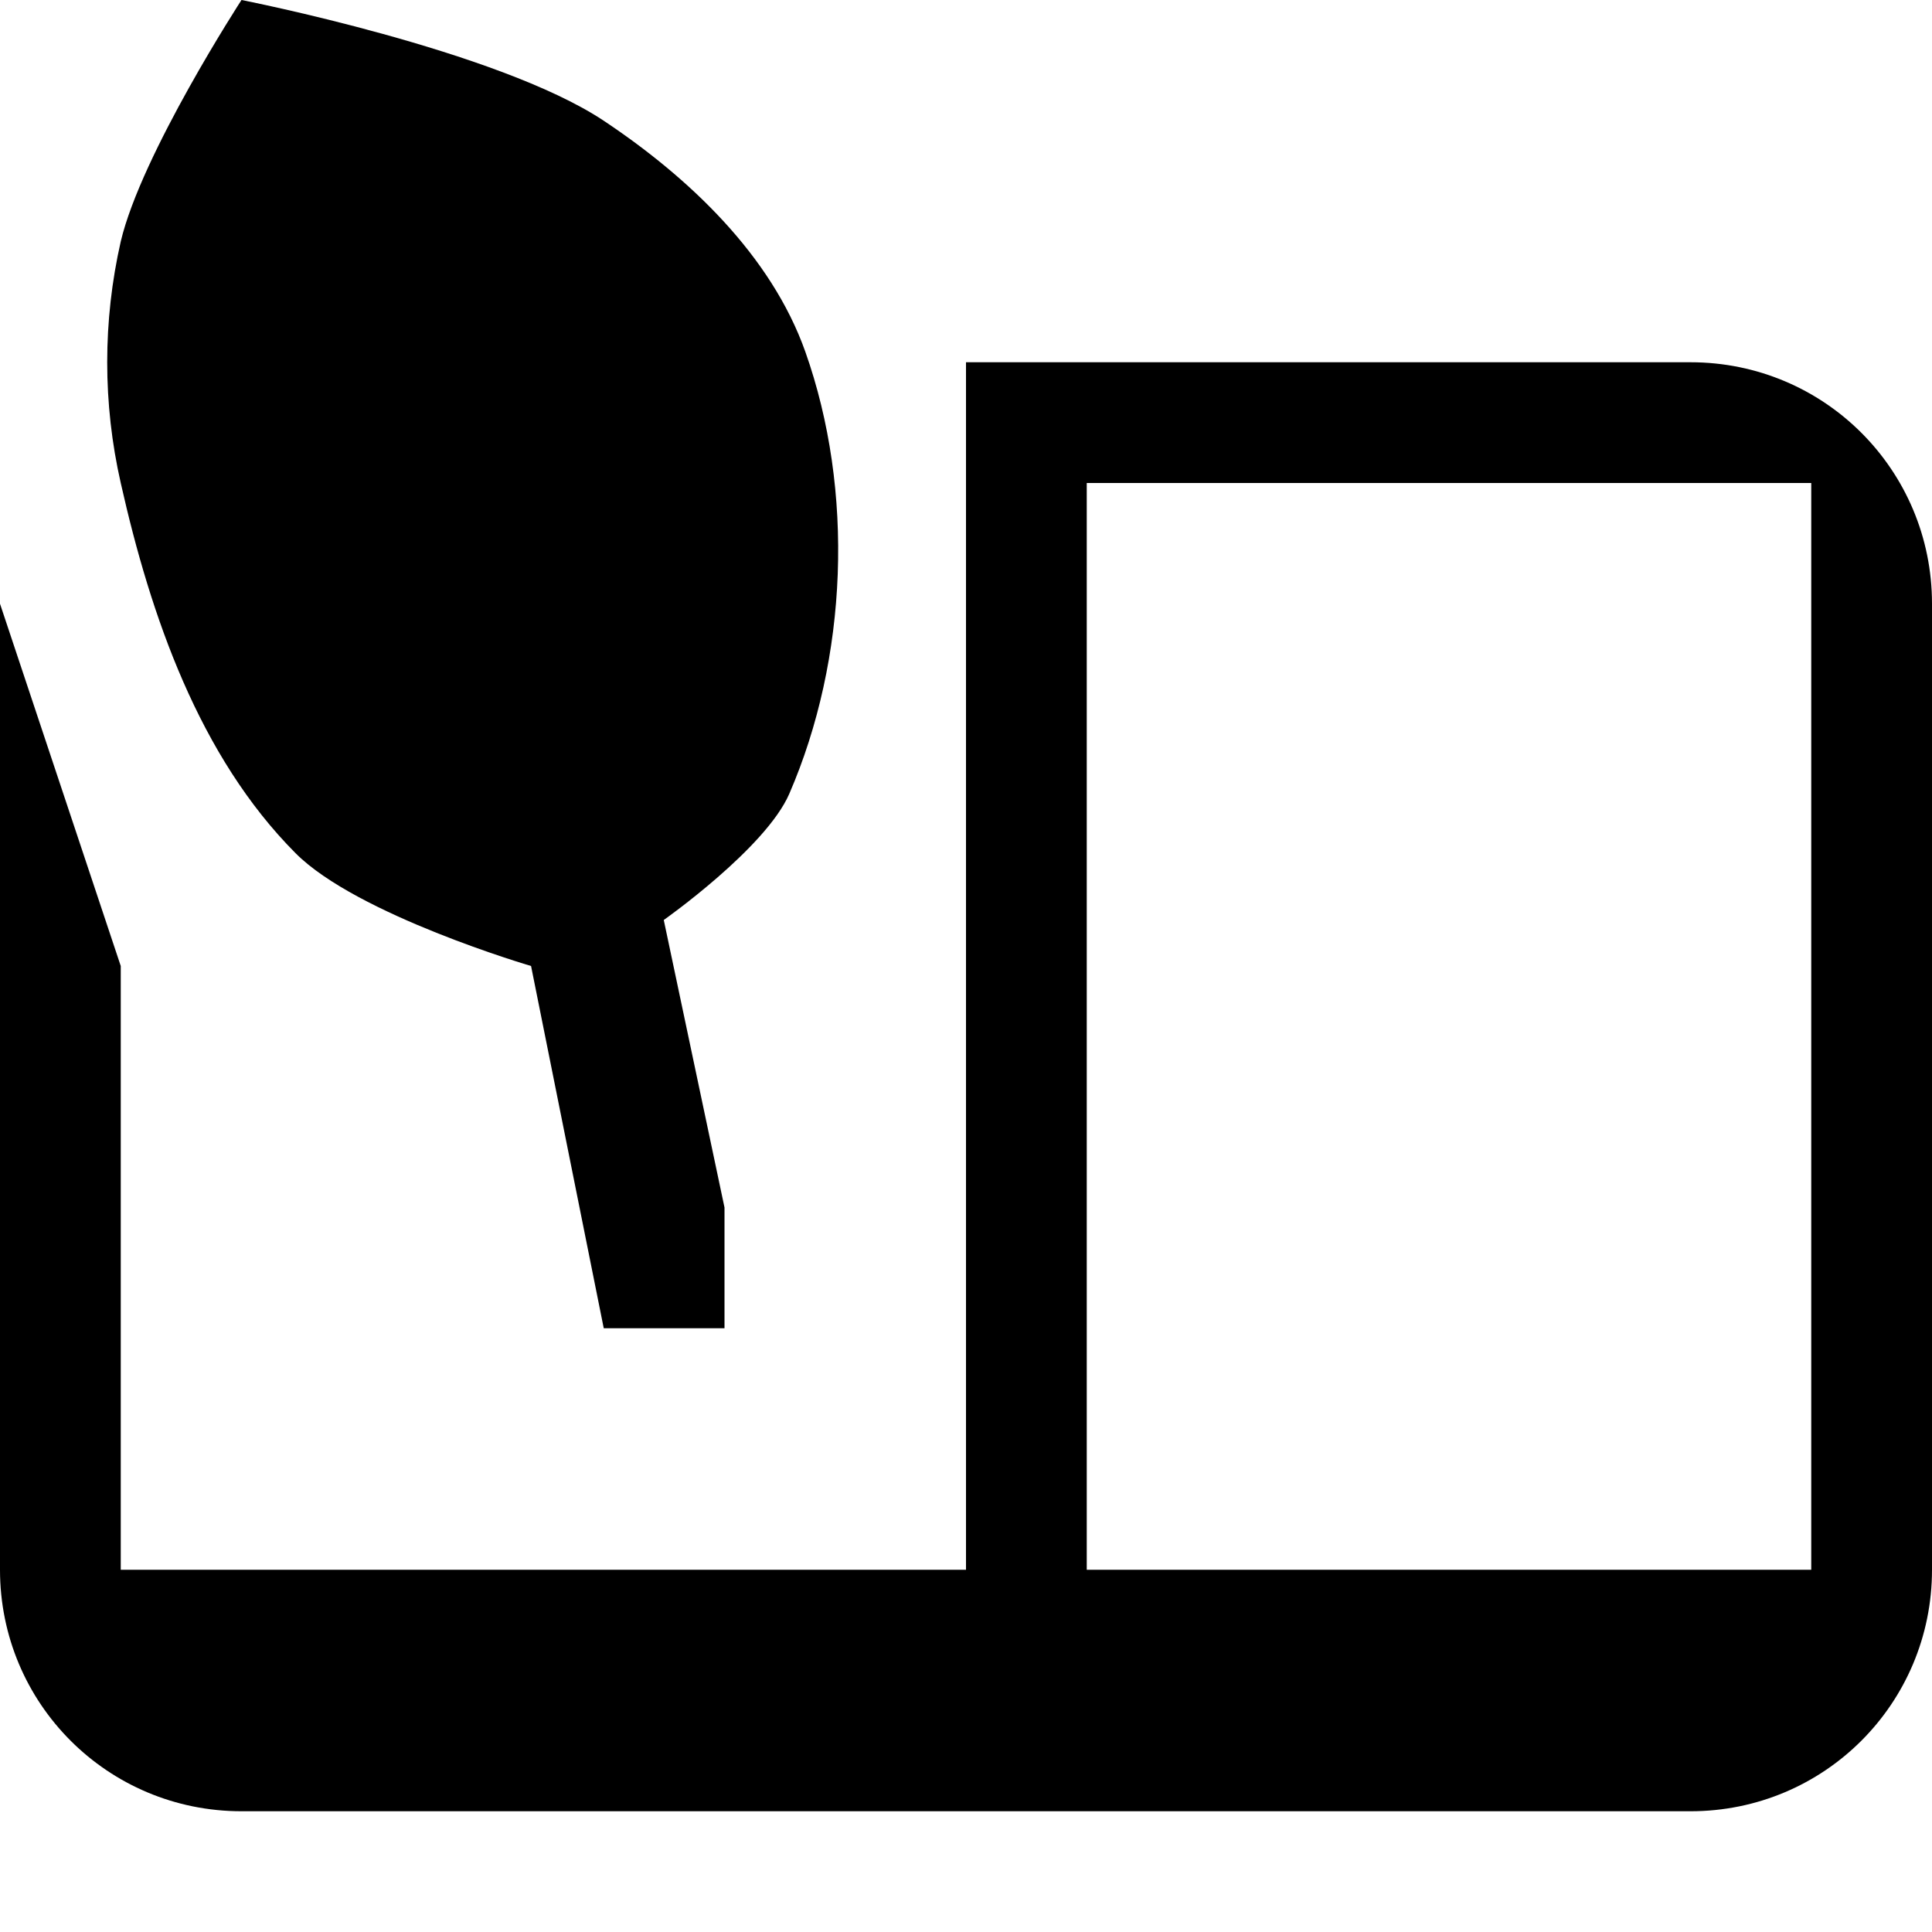
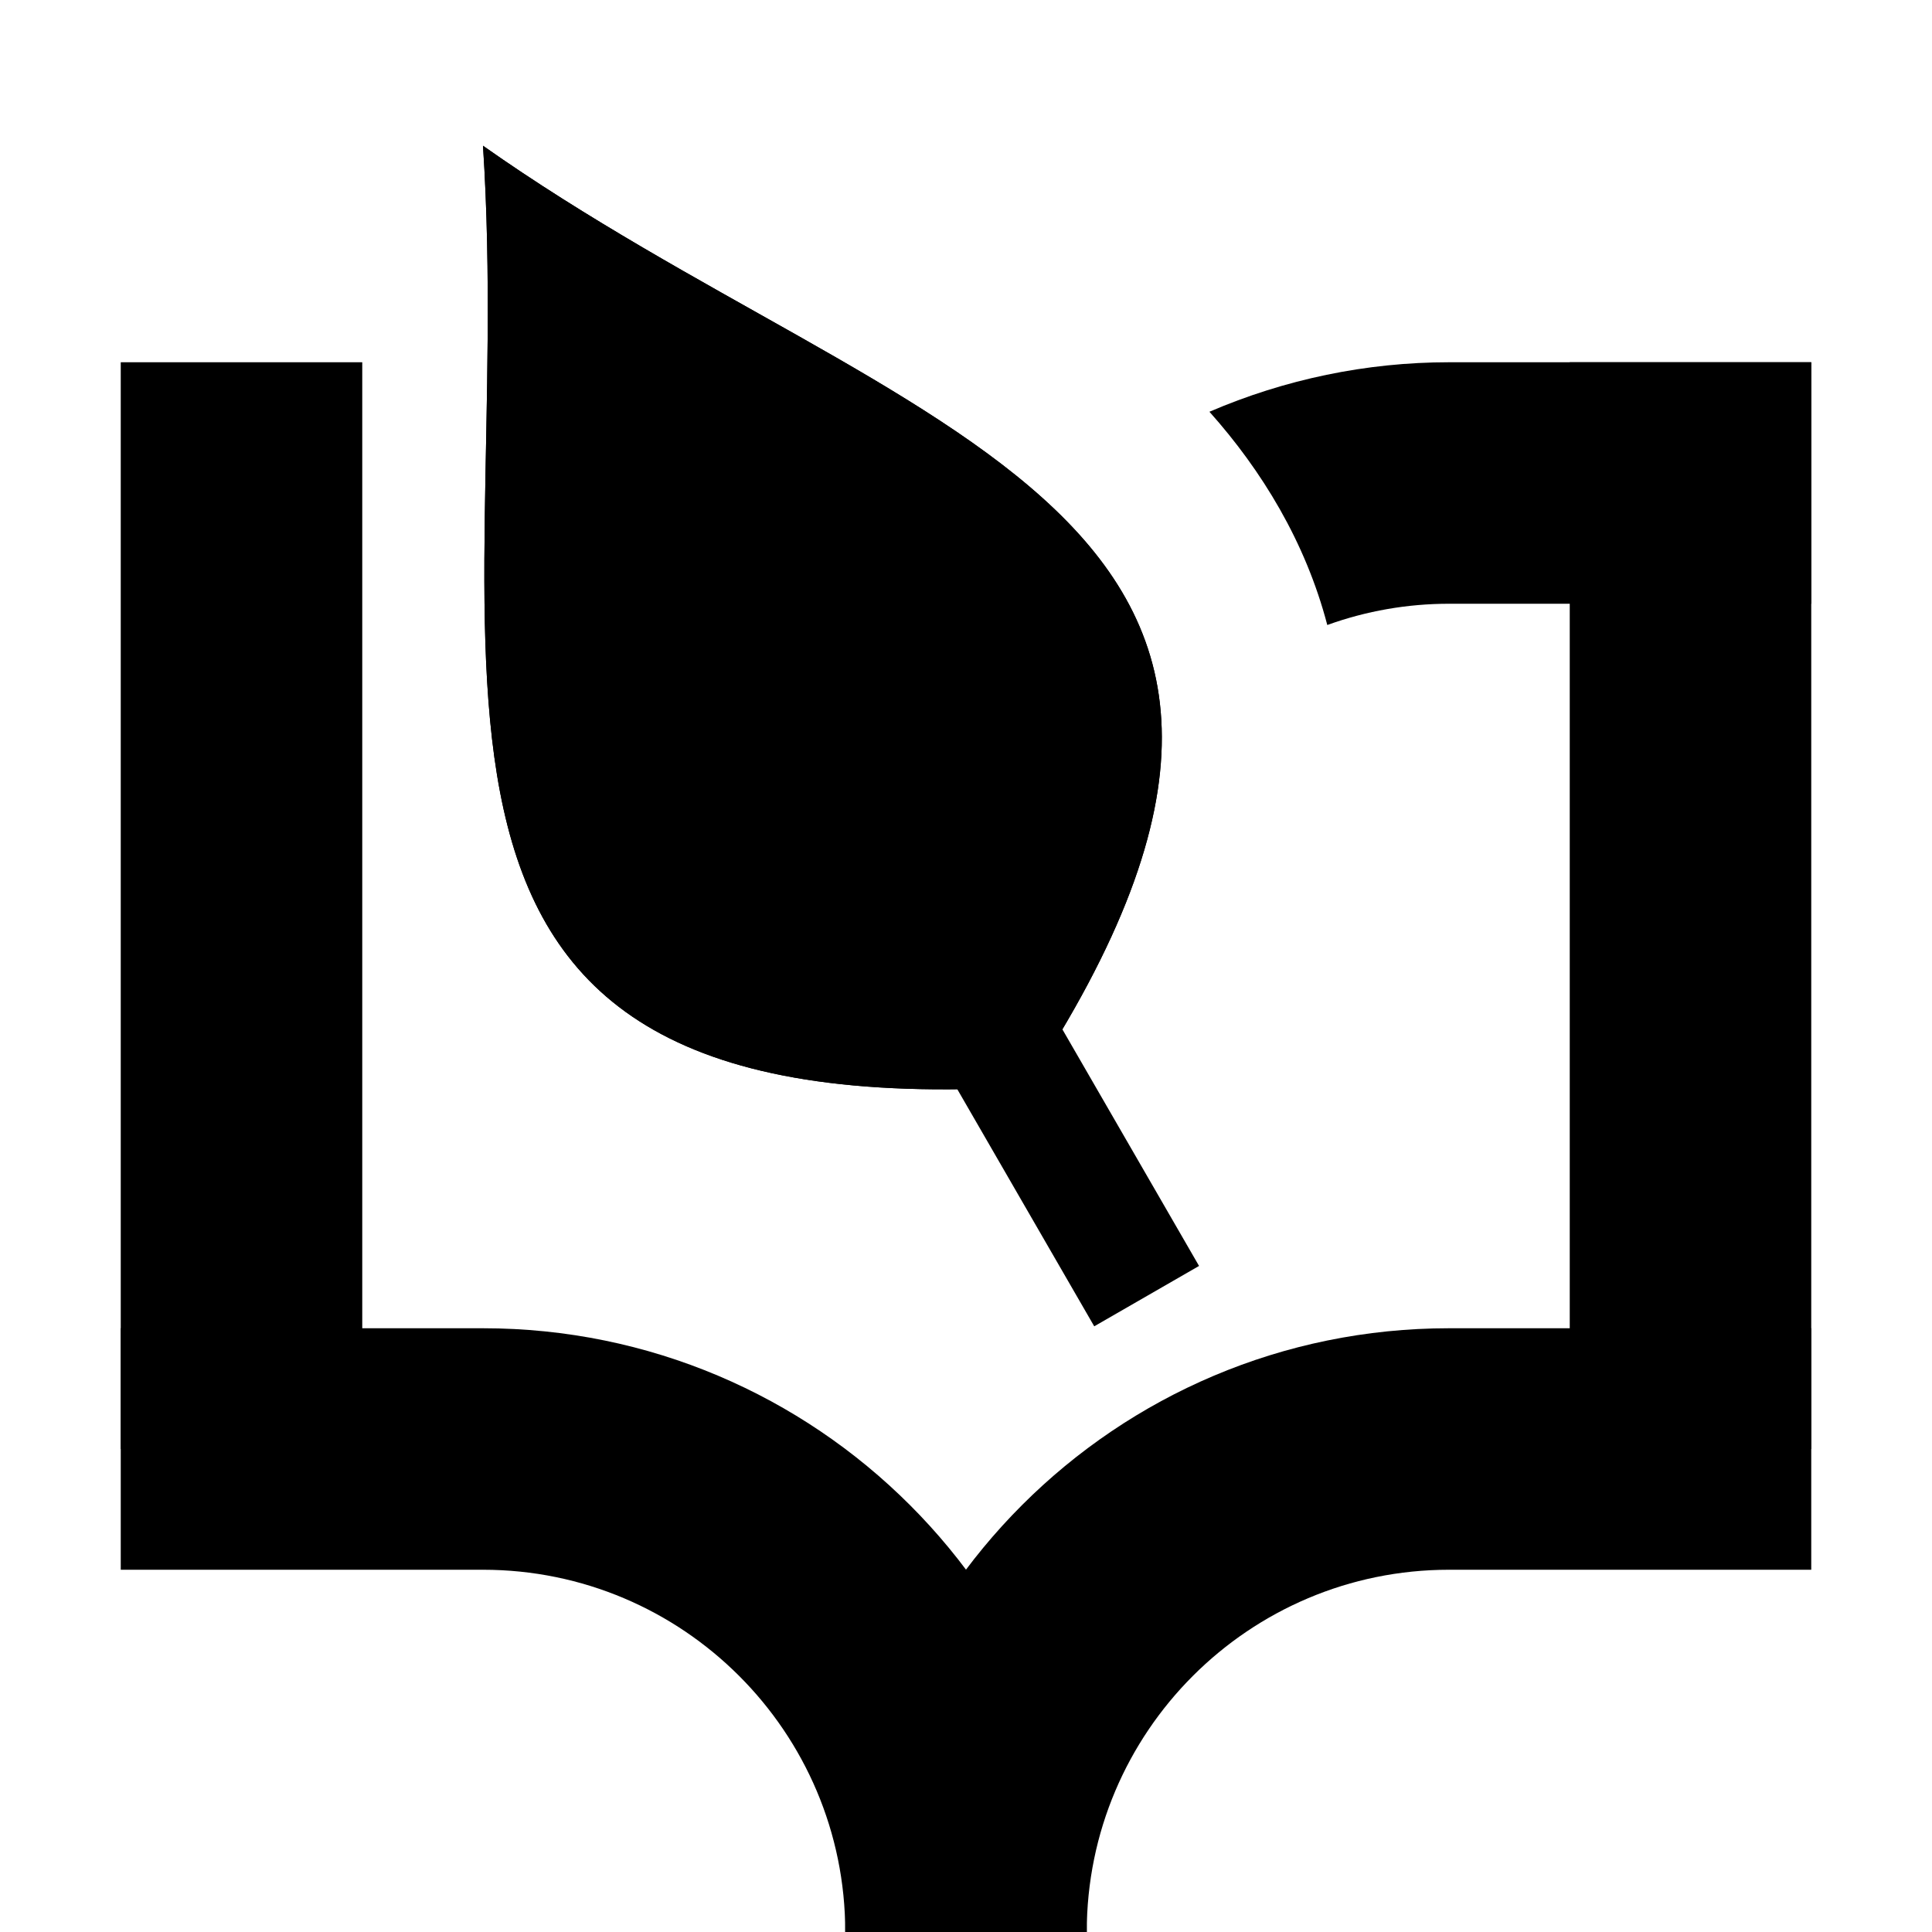
- <svg xmlns="http://www.w3.org/2000/svg" height="16" width="16">
-   <path d="M8 4h1v9H8V4zM6.669 2.912c.408 1.151.353 2.542-.133 3.663-.196.45-1.039 1.044-1.039 1.044L6 10v1H5l-.602-3s-1.442-.423-1.95-.934C1.65 6.265 1.248 5.103 1 4a4.515 4.515 0 0 1 0-2c.171-.725 1-2 1-2s2.123.416 3 1c.704.469 1.386 1.114 1.669 1.912zM14 3c1.108 0 2 .892 2 2v8c0 1.108-.892 2-2 2H2c-1.108 0-2-.892-2-2V5l1 3v5h14V4H8V3z" />
+ <svg xmlns="http://www.w3.org/2000/svg" xmlns:xlink="http://www.w3.org/1999/xlink" width="16px" height="16px" viewBox="0 0 16 16" version="1.1">
+   <defs>
+     <filter id="alpha" filterUnits="objectBoundingBox" x="0%" y="0%" width="100%" height="100%">
+       <feColorMatrix type="matrix" in="SourceGraphic" values="0 0 0 0 1 0 0 0 0 1 0 0 0 0 1 0 0 0 1 0" />
+     </filter>
+     <mask id="mask0">
+       <g filter="url(#alpha)">
+         <rect x="0" y="0" width="16" height="16" style="fill:rgb(0%,0%,0%);fill-opacity:0.1;stroke:none;" />
+       </g>
+     </mask>
+     <clipPath id="clip1">
+       <rect x="0" y="0" width="192" height="152" />
+     </clipPath>
+     <g id="surface57780" clip-path="url(#clip1)">
+       <path style=" stroke:none;fill-rule:nonzero;fill:rgb(0%,0%,0%);fill-opacity:1;" d="M 128 107.656 C 127.918 111.746 124.621 115 120.508 115 L 120.008 115 L 120.008 116 L 120.508 116 C 123.754 116 126.566 114.188 128 111.52 Z M 96 115 L 120 116 L 120 115 Z M 96 115 " />
+       <path style=" stroke:none;fill-rule:nonzero;fill:rgb(0%,0%,0%);fill-opacity:1;" d="M 128 110.656 C 127.918 114.746 124.621 118 120.508 118 L 120.008 118 L 120.008 119 L 120.508 119 C 123.73 119 126.531 117.211 127.973 114.574 C 127.984 114.383 128 114.191 128 114 Z M 102 118 L 120 119 L 120 118 Z M 102 118 " />
+     </g>
+   </defs>
+   <g id="surface57776">
+     <path style=" stroke:none;fill-rule:nonzero;fill:rgb(0%,0%,0%);fill-opacity:1;" d="M 4 11 L 4 13 C 5.656 13 7 14.344 7 16 L 9 16 C 9 13.238 6.762 11 4 11 Z M 4 11 " />
+     <path style=" stroke:none;fill-rule:nonzero;fill:rgb(0%,0%,0%);fill-opacity:1;" d="M 12 11 C 9.238 11 7 13.238 7 16 L 9 16 C 9 14.344 10.344 13 12 13 Z M 12 11 " />
+     <path style=" stroke:none;fill-rule:nonzero;fill:rgb(0%,0%,0%);fill-opacity:1;" d="M 1 11 L 4 11 L 4 13 L 1 13 Z M 1 11 " />
+     <path style=" stroke:none;fill-rule:nonzero;fill:rgb(0%,0%,0%);fill-opacity:1;" d="M 12 11 L 15 11 L 15 13 L 12 13 Z M 12 11 " />
+     <path style=" stroke:none;fill-rule:nonzero;fill:rgb(0%,0%,0%);fill-opacity:1;" d="M 1 12 L 1 3 L 3 3 L 3 12 Z M 1 12 " />
+     <path style=" stroke:none;fill-rule:nonzero;fill:rgb(0%,0%,0%);fill-opacity:1;" d="M 13 12 L 13 3 L 15 3 L 15 12 Z M 13 12 " />
+     <path style=" stroke:none;fill-rule:nonzero;fill:rgb(0%,0%,0%);fill-opacity:1;" d="M 12 3 C 11.316 3 10.641 3.141 10.016 3.41 C 10.449 3.895 10.812 4.488 10.992 5.176 C 11.316 5.059 11.656 5 12 5 Z M 12 3 " />
+     <path style=" stroke:none;fill-rule:nonzero;fill:rgb(0%,0%,0%);fill-opacity:1;" d="M 12 3 L 15 3 L 15 5 L 12 5 Z M 12 3 " />
+     <path style=" stroke:none;fill-rule:nonzero;fill:rgb(0%,0%,0%);fill-opacity:1;" d="M 4 1.207 C 4.281 5.496 2.762 9.344 8.5 9 C 11.668 4.203 7.473 3.656 4 1.207 Z M 4 1.207 " />
+     <path style=" stroke:none;fill-rule:nonzero;fill:rgb(0%,0%,0%);fill-opacity:1;" d="M 7.562 8.387 L 8.43 7.887 L 9.93 10.484 L 9.062 10.984 Z M 7.562 8.387 " />
+     <path style=" stroke:none;fill-rule:nonzero;fill:rgb(0%,0%,0%);fill-opacity:1;" d="M 4 1.207 C 4.281 5.496 2.762 9.344 8.5 9 C 11.668 4.203 7.473 3.656 4 1.207 Z M 4 1.207 " />
+     <use xlink:href="#surface57780" transform="matrix(1,0,0,1,-168,-16)" mask="url(#mask0)" />
+   </g>
</svg>
